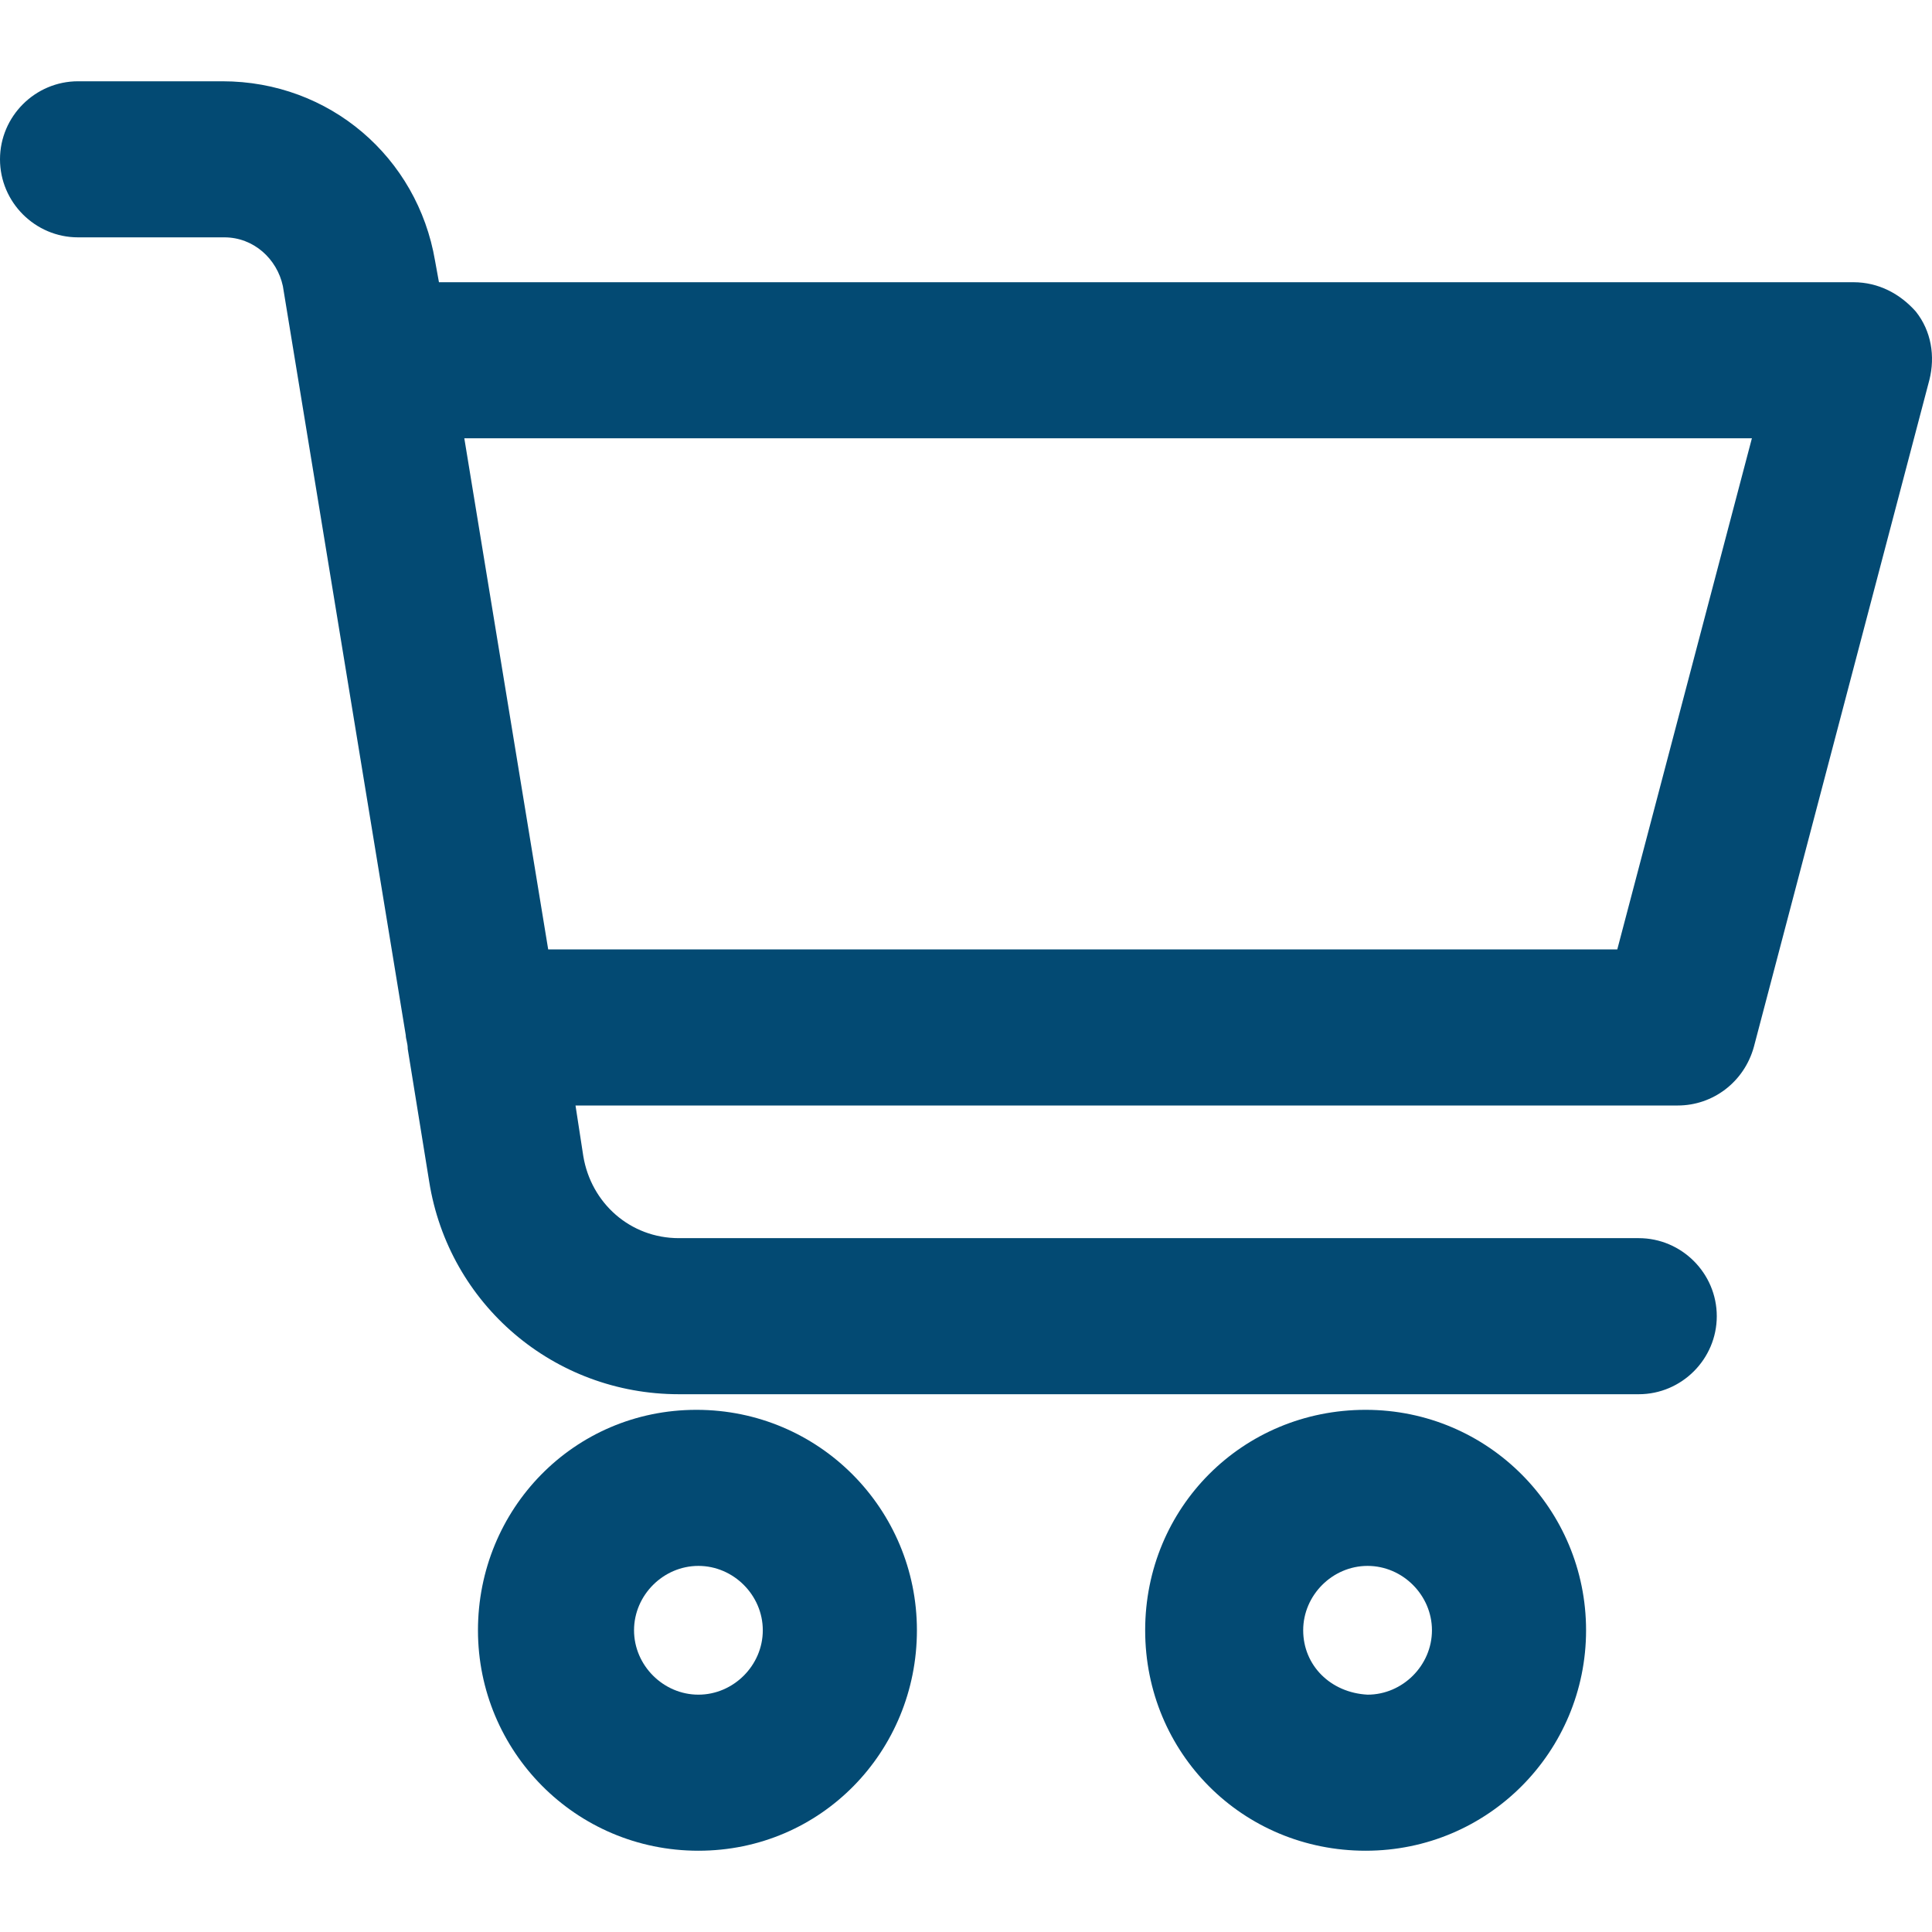
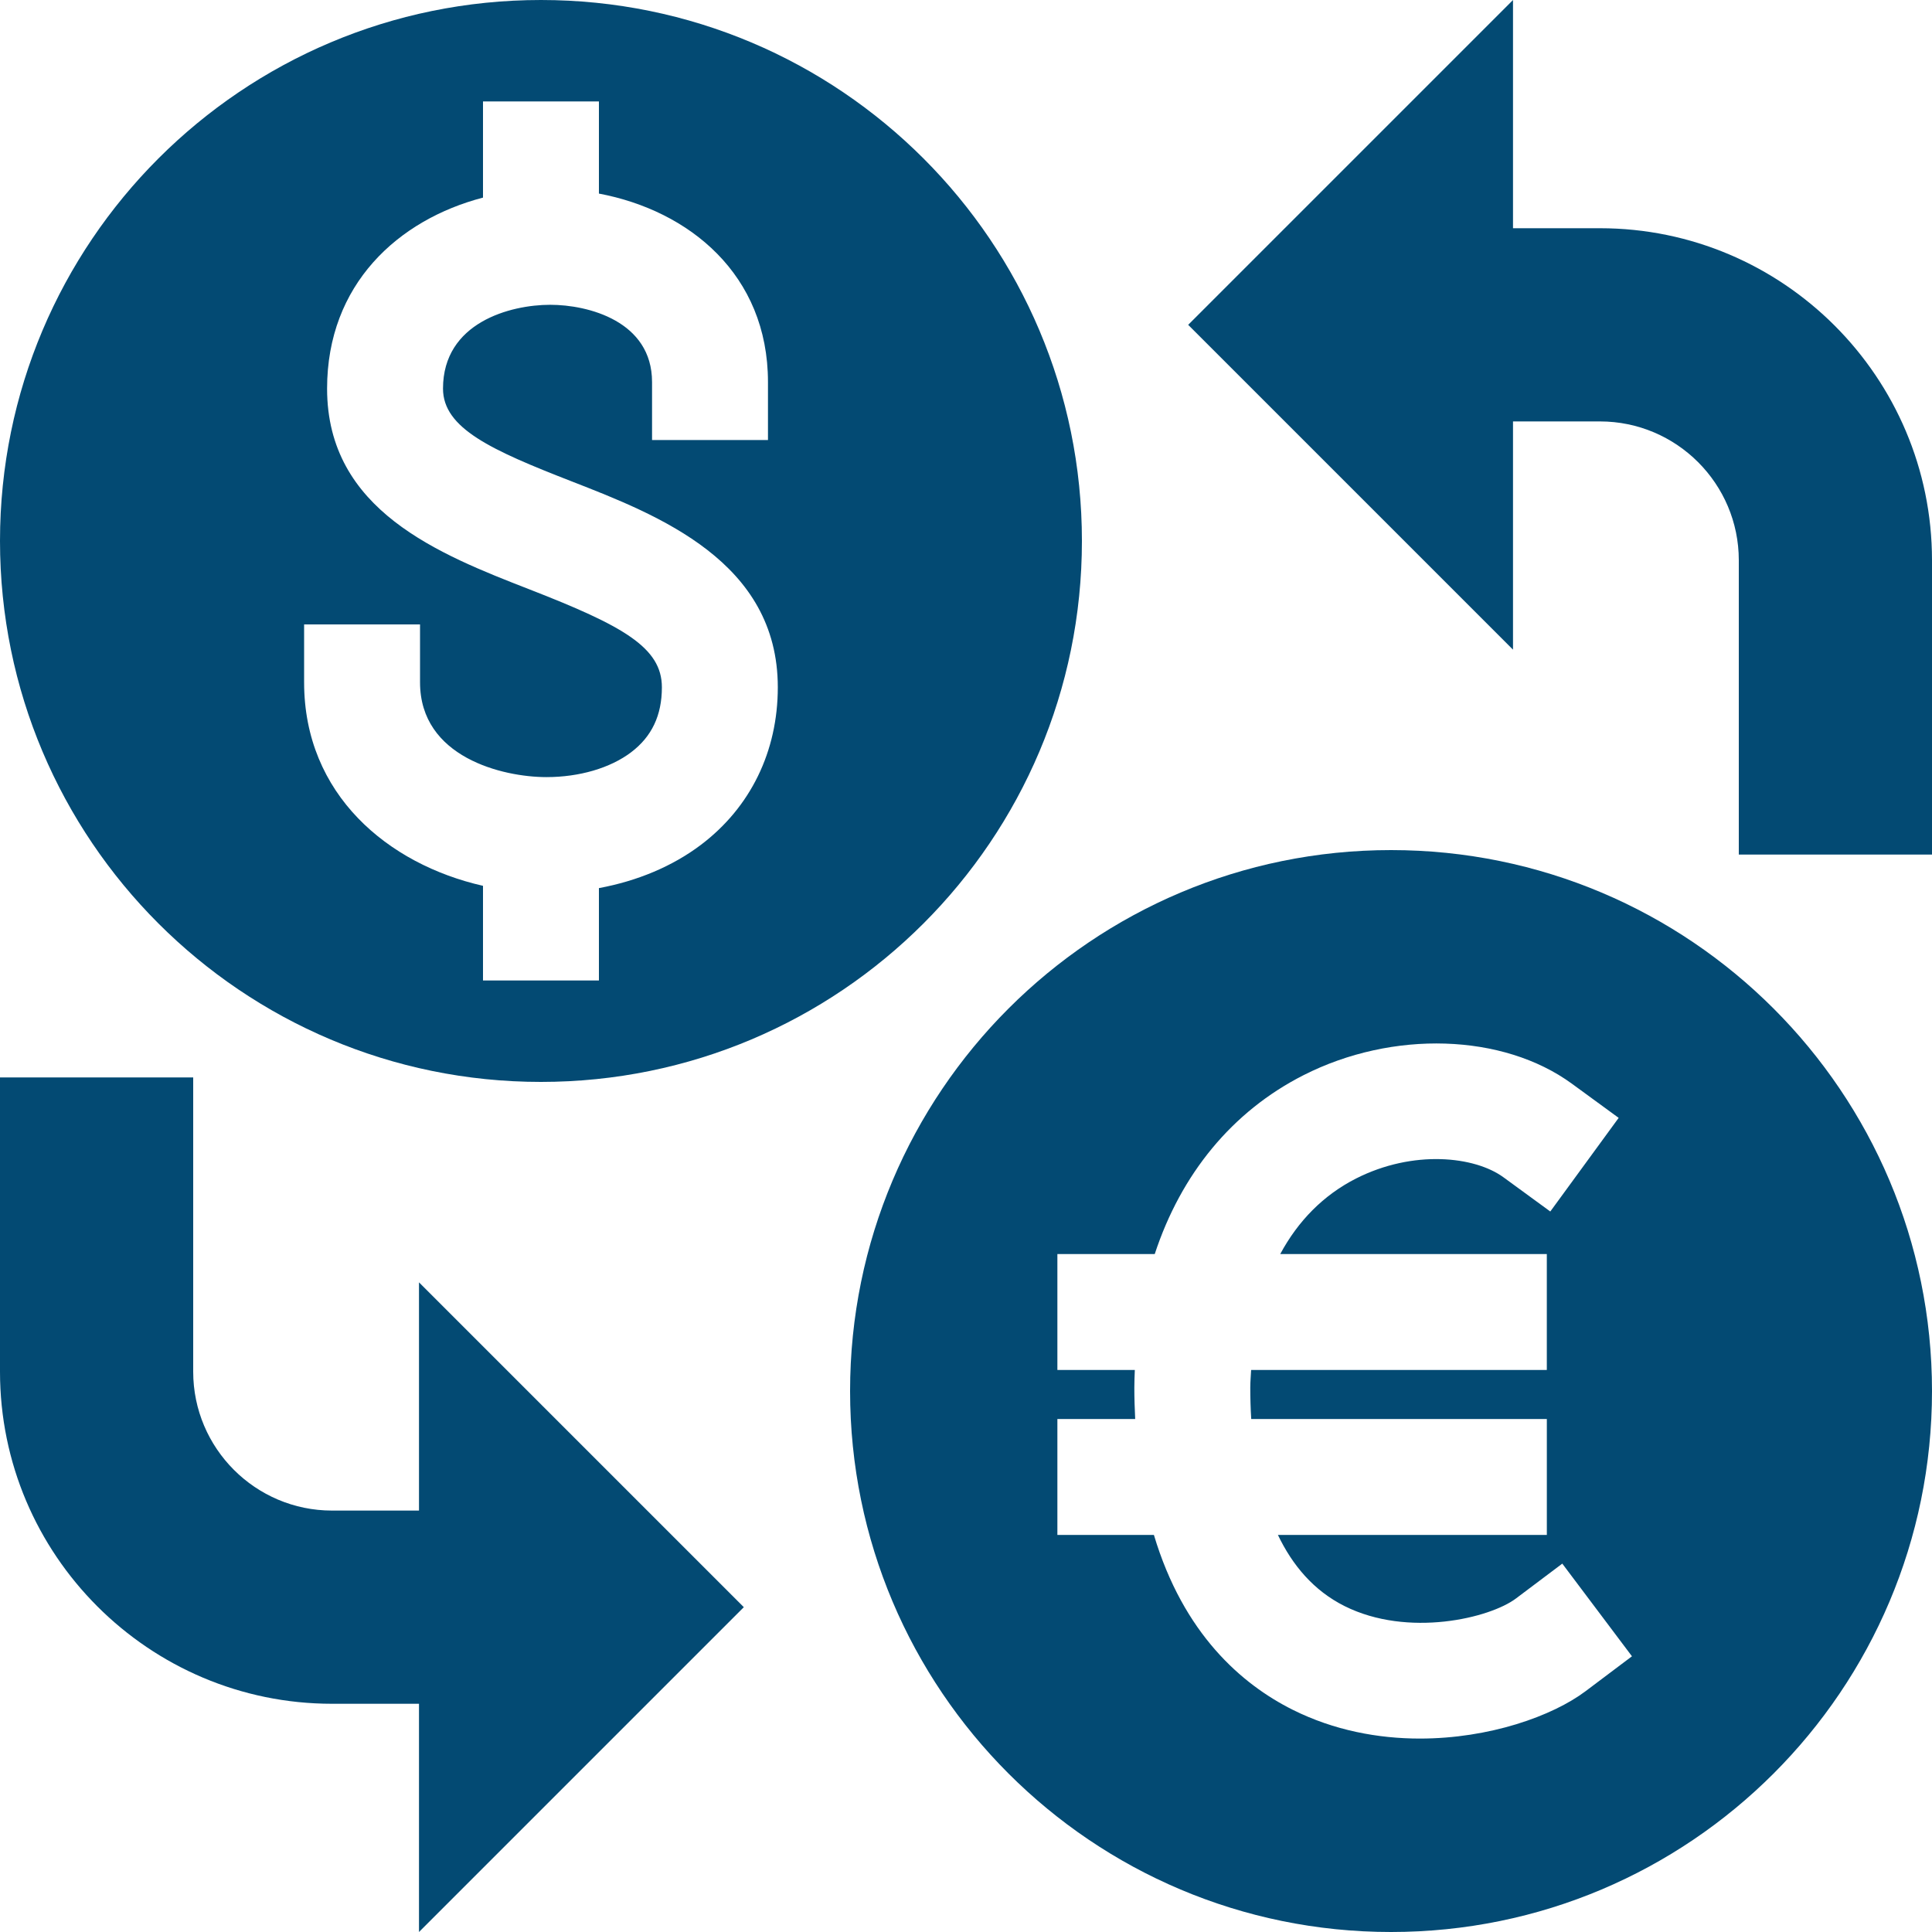
- <svg xmlns="http://www.w3.org/2000/svg" version="1.1" x="0px" y="0px" viewBox="0 0 99.032 99.032" xml:space="preserve" id="svg2" width="99.032" height="99.032">
+ <svg xmlns="http://www.w3.org/2000/svg" version="1.1" x="0px" y="0px" viewBox="0 0 100 100" enable-background="new 0 0 100 100" xml:space="preserve" id="svg2" width="100" height="100">
  <defs id="defs18" />
-   <g id="g4" transform="translate(-0.4999987,-0.5337913)" style="fill:#034a73;fill-opacity:1">
-     <path d="M 95.5,15 23,15 22.8,13.9 C 21.9,8.6 17.4,4.7 11.9,4.7 l -7.4,0 c -2.2,0 -4,1.8 -4,4 0,2.2 1.8,4 4,4 l 7.5,0 c 1.5,0 2.7,1.1 3,2.5 l 6.3,38.4 c 0,0.2 0.1,0.4 0.1,0.7 l 1.1,6.8 c 1,6.3 6.4,10.9 12.8,10.9 l 49.2,0 c 2.2,0 4,-1.8 4,-4 0,-2.2 -1.8,-4 -4,-4 l -49.2,0 c -2.5,0 -4.5,-1.8 -4.9,-4.2 l -0.4,-2.6 56.5,0 c 1.8,0 3.4,-1.2 3.9,-3 L 99.4,20 C 99.7,18.8 99.5,17.5 98.7,16.5 97.9,15.6 96.8,15 95.5,15 Z m -12.1,34.2 -54.8,0 -4.3,-26.2 66,0 -6.9,26.2 z" id="path6" style="fill:#034a73;fill-opacity:1" />
-     <path d="m 47.5,84.1 c 0,-6.2 -5,-11.3 -11.3,-11.3 -6.3,0 -11.2,5.1 -11.2,11.3 0,6.2 5,11.3 11.3,11.3 6.3,0 11.2,-5.1 11.2,-11.3 z m -14.5,0 c 0,-1.8 1.5,-3.3 3.3,-3.3 1.8,0 3.3,1.5 3.3,3.3 0,1.8 -1.5,3.3 -3.3,3.3 -1.8,0 -3.3,-1.5 -3.3,-3.3 z" id="path8" style="fill:#034a73;fill-opacity:1" />
-     <path d="m 81.8,84.1 c 0,-6.2 -5,-11.3 -11.3,-11.3 -6.3,0 -11.3,5 -11.3,11.3 0,6.3 5,11.3 11.3,11.3 6.3,0 11.3,-5.1 11.3,-11.3 z m -14.5,0 c 0,-1.8 1.5,-3.3 3.3,-3.3 1.8,0 3.3,1.5 3.3,3.3 0,1.8 -1.5,3.3 -3.3,3.3 -1.9,-0.1 -3.3,-1.5 -3.3,-3.3 z" id="path10" style="fill:#034a73;fill-opacity:1" />
-   </g>
+   <path d="m 82.813,11.813 -4.5,0 0,-11.813 -16.813,16.813 16.813,16.813 0,-11.813 4.5,0 C 86.776,21.813 90,25.037 90,29 l 0,15.233 10,0 L 100,29 C 100,19.523 92.29,11.813 82.813,11.813 Z" id="path4" style="fill:#034a73;fill-opacity:1" />
+   <path d="M 28,0 C 12.536,0 0,12.536 0,28 0,43.464 12.536,56 28,56 43.464,56 56,43.464 56,28 56,12.536 43.464,0 28,0 Z m 8.28,43.728 c -1.476,1.115 -3.297,1.874 -5.28,2.24 l 0,4.782 -6,0 0,-4.9 C 20.085,44.736 15.741,41.126 15.741,35.32 l 0,-3 6,0 0,3 c 0,3.878 4.28,4.903 6.543,4.903 1.704,0 3.3,-0.468 4.379,-1.283 1.074,-0.812 1.596,-1.913 1.596,-3.365 0,-2.065 -2.019,-3.186 -6.849,-5.067 -4.669,-1.82 -10.48,-4.084 -10.48,-10.393 0,-5.398 3.678,-8.741 8.07,-9.887 l 0,-4.978 6,0 0,4.77 c 4.661,0.875 8.75,4.182 8.75,9.755 l 0,3 -6,0 0,-3 c 0,-3.156 -3.313,-3.999 -5.27,-3.999 -2.061,0 -5.55,0.914 -5.55,4.338 0,2.059 2.516,3.188 6.659,4.802 4.503,1.755 10.67,4.158 10.67,10.658 0,3.32 -1.413,6.215 -3.979,8.154 z" id="path6" style="fill:#034a73;fill-opacity:1" />
+   <path d="m 72,44 c -15.464,0 -28,12.536 -28,28 0,15.464 12.536,28 28,28 15.464,0 28,-12.536 28,-28 C 100,56.536 87.464,44 72,44 Z m 10.073,43.533 c -1.718,1.292 -4.982,2.454 -8.577,2.455 -2.162,0 -4.443,-0.421 -6.579,-1.487 -2.654,-1.325 -5.662,-3.941 -7.191,-9.053 l -4.996,0 0,-6 4.027,0 c -0.025,-0.527 -0.044,-1.062 -0.044,-1.623 0,-0.309 0.014,-0.611 0.025,-0.915 l -4.008,0 0,-6 5.039,0 c 1.362,-4.143 4.003,-7.38 7.699,-9.258 4.616,-2.345 10.327,-2.162 13.891,0.439 l 2.423,1.77 -3.539,4.846 -2.423,-1.77 c -1.492,-1.091 -4.675,-1.438 -7.634,0.064 -1.686,0.857 -2.998,2.193 -3.921,3.908 l 13.798,0 0,6 -15.305,0 c -0.014,0.305 -0.044,0.6 -0.044,0.915 0,0.524 0.015,1.068 0.049,1.623 l 15.301,0 0,6 -13.92,0 c 0.744,1.554 1.841,2.88 3.453,3.685 3.295,1.645 7.524,0.618 8.869,-0.395 l 2.398,-1.804 3.606,4.796 -2.397,1.804 z" id="path8" style="fill:#034a73;fill-opacity:1" />
+   <path d="m 17.187,88.187 4.5,0 0,11.813 L 38.5,83.187 21.687,66.374 l 0,11.813 -4.5,0 C 13.224,78.187 10,74.963 10,71 l 0,-15.233 -10,0 L 0,71 c 0,9.477 7.71,17.187 17.187,17.187 z" id="path10" style="fill:#034a73;fill-opacity:1" />
</svg>
